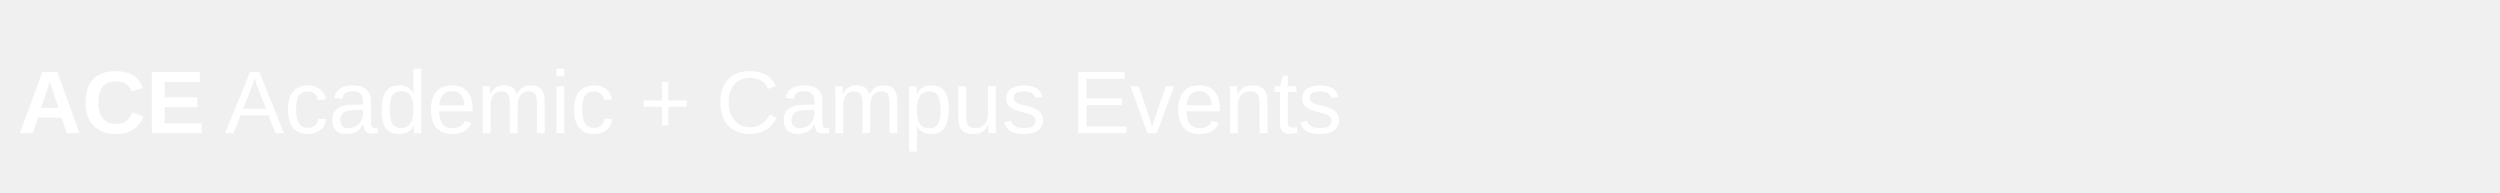
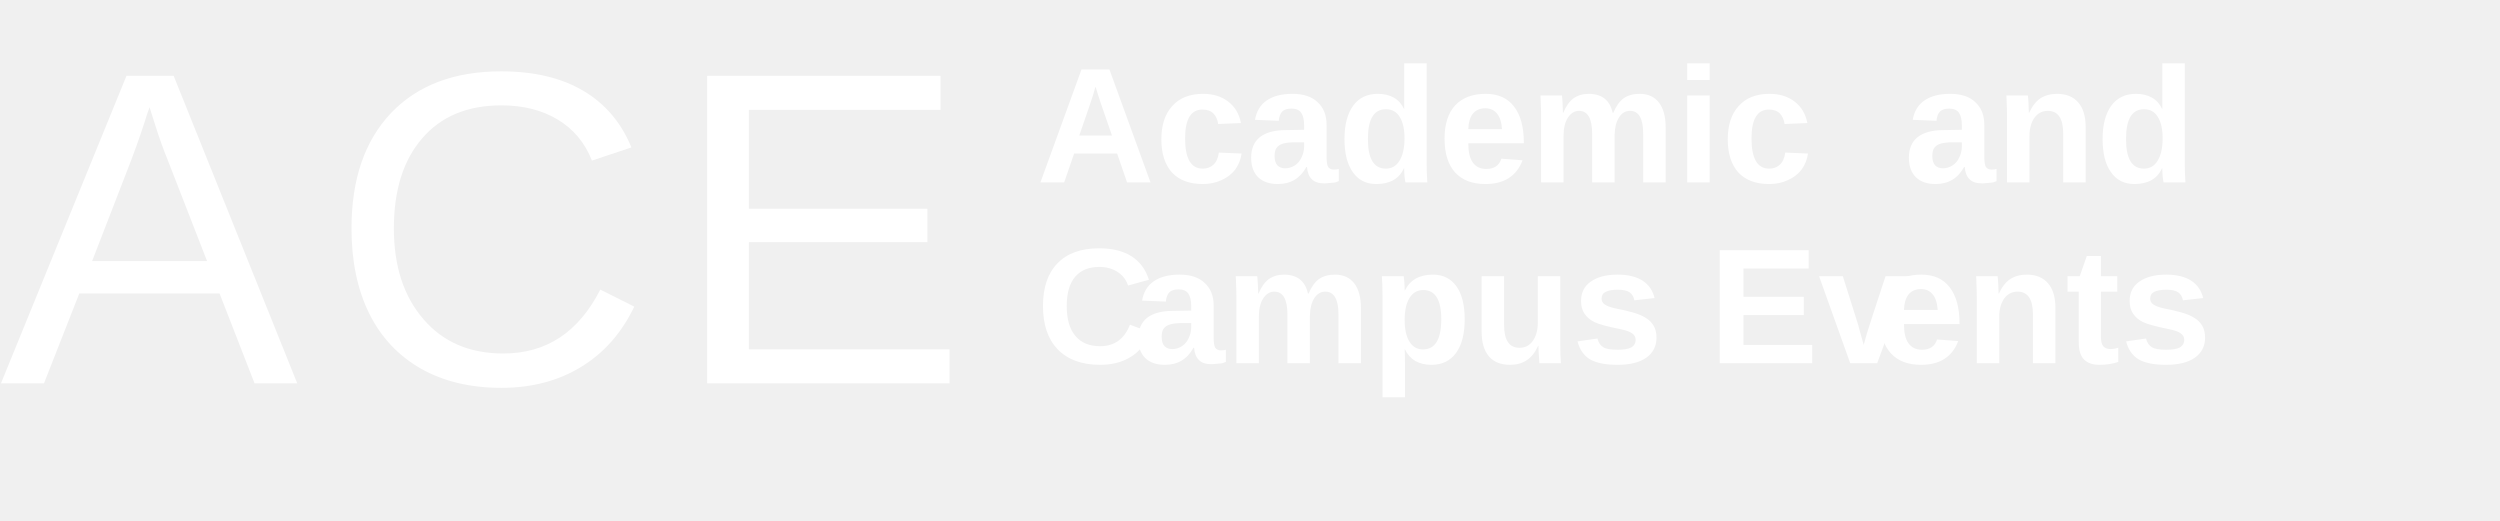
- <svg xmlns="http://www.w3.org/2000/svg" height="20px" viewBox="0 0 845 65" version="1.1">
-   <g fill="#fff" fill-rule="evenodd" font-family="Arial" font-weight="normal">
-     <g transform="translate(1, 20)">
-       <text id="Academic-and-Campus" font-size="30">
-         <tspan x="5" y="25">
-           <tspan font-weight="bold">ACE</tspan> Academic + Campus Events</tspan>
+ <svg xmlns="http://www.w3.org/2000/svg" viewBox="0 0 121.69 25.33" height="25px">
+   <defs>
+     <style>.cls-1{font-size:21.75px;fill:#ffffff;font-family:Arial-Black, Arial;}.cls-2{letter-spacing:-0.04em;}.cls-3{letter-spacing:-0.01em;}.cls-4,.cls-5{font-size:8px;fill:#ffffff;font-weight:700;}.cls-4,.cls-6{font-family:Arial-BoldMT, Arial;}.cls-5{font-family:ArialNarrow-Bold, Arial;}</style>
+   </defs>
+   <g id="Layer_2" data-name="Layer 2">
+     <g id="Layer_1-2" data-name="Layer 1">
+       <text class="cls-1" transform="translate(0 18.66)">
+         <tspan class="cls-2">A</tspan>
+         <tspan class="cls-3" x="16" y="0">C</tspan>
+         <tspan x="32.64" y="0">E</tspan>
+       </text>
+       <text class="cls-4" transform="translate(50.44 8.88)">
+         <tspan xml:space="preserve">Academic  and</tspan>
+       </text>
+       <text class="cls-5" transform="translate(50.44 17.68)">C<tspan class="cls-6" x="4.73" y="0">ampus </tspan>
+         <tspan x="32.74" y="0">Ev</tspan>
+         <tspan class="cls-6" x="40.77" y="0">ents</tspan>
      </text>
    </g>
  </g>
</svg>
